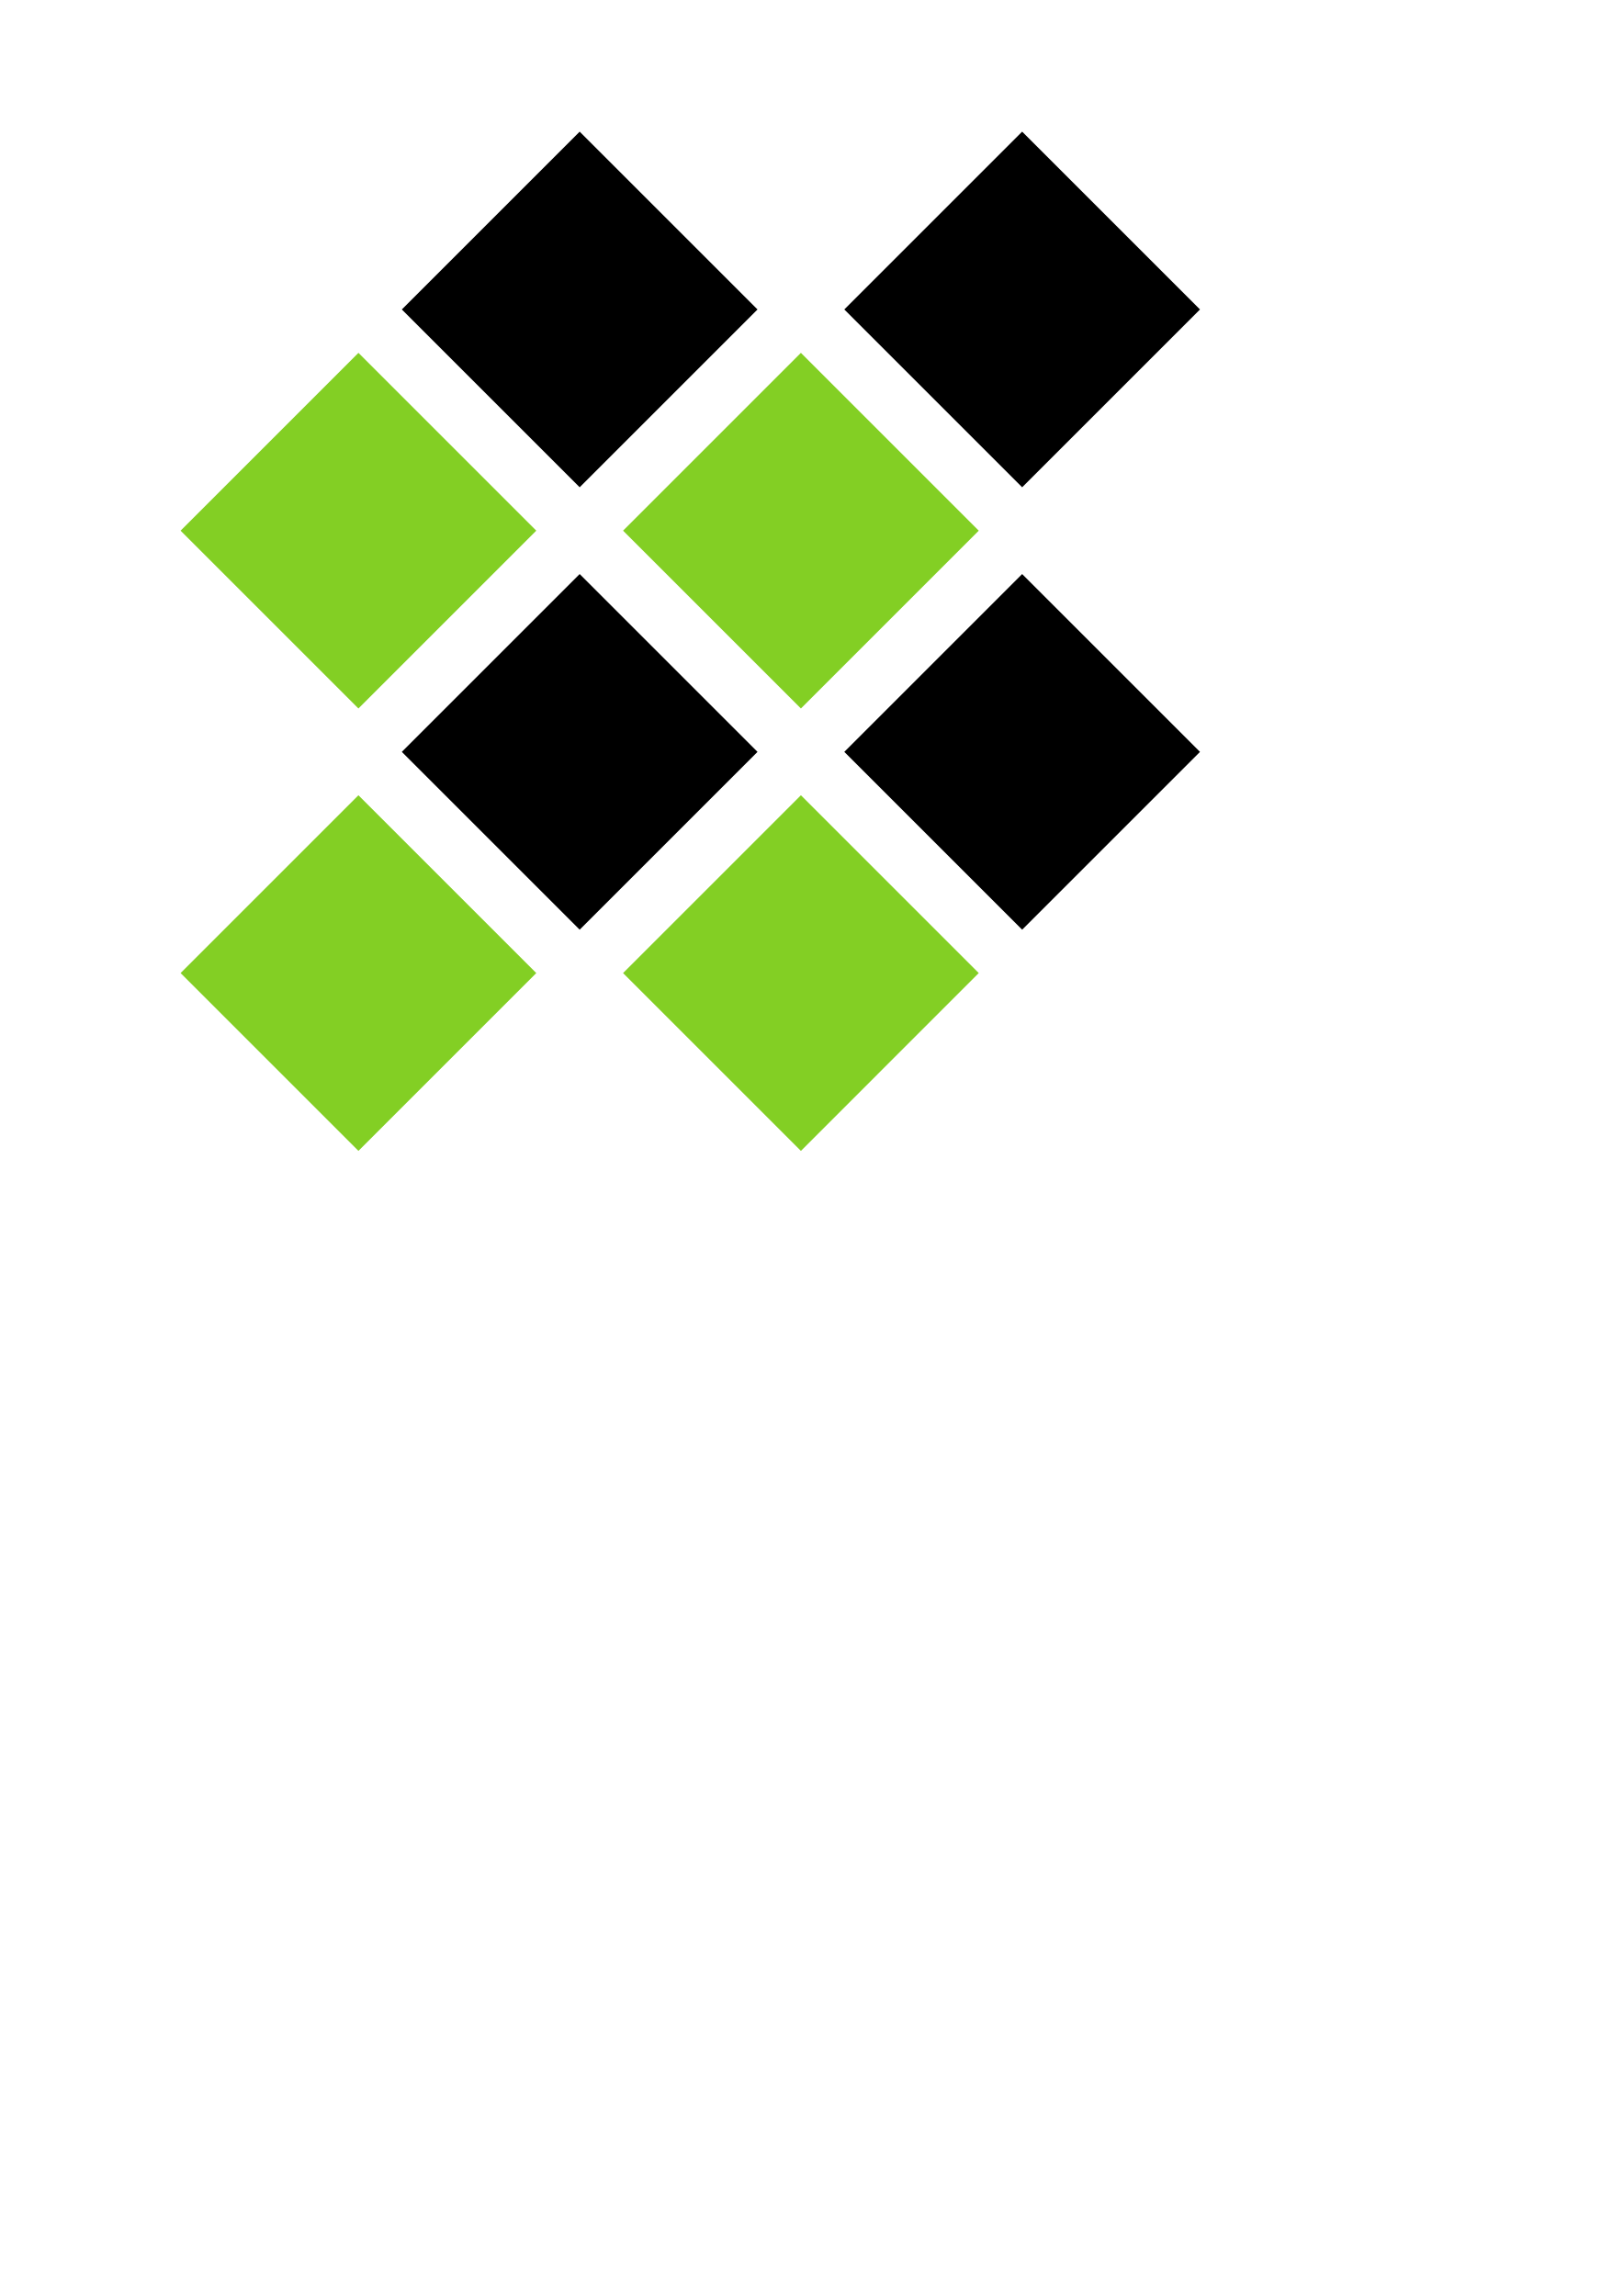
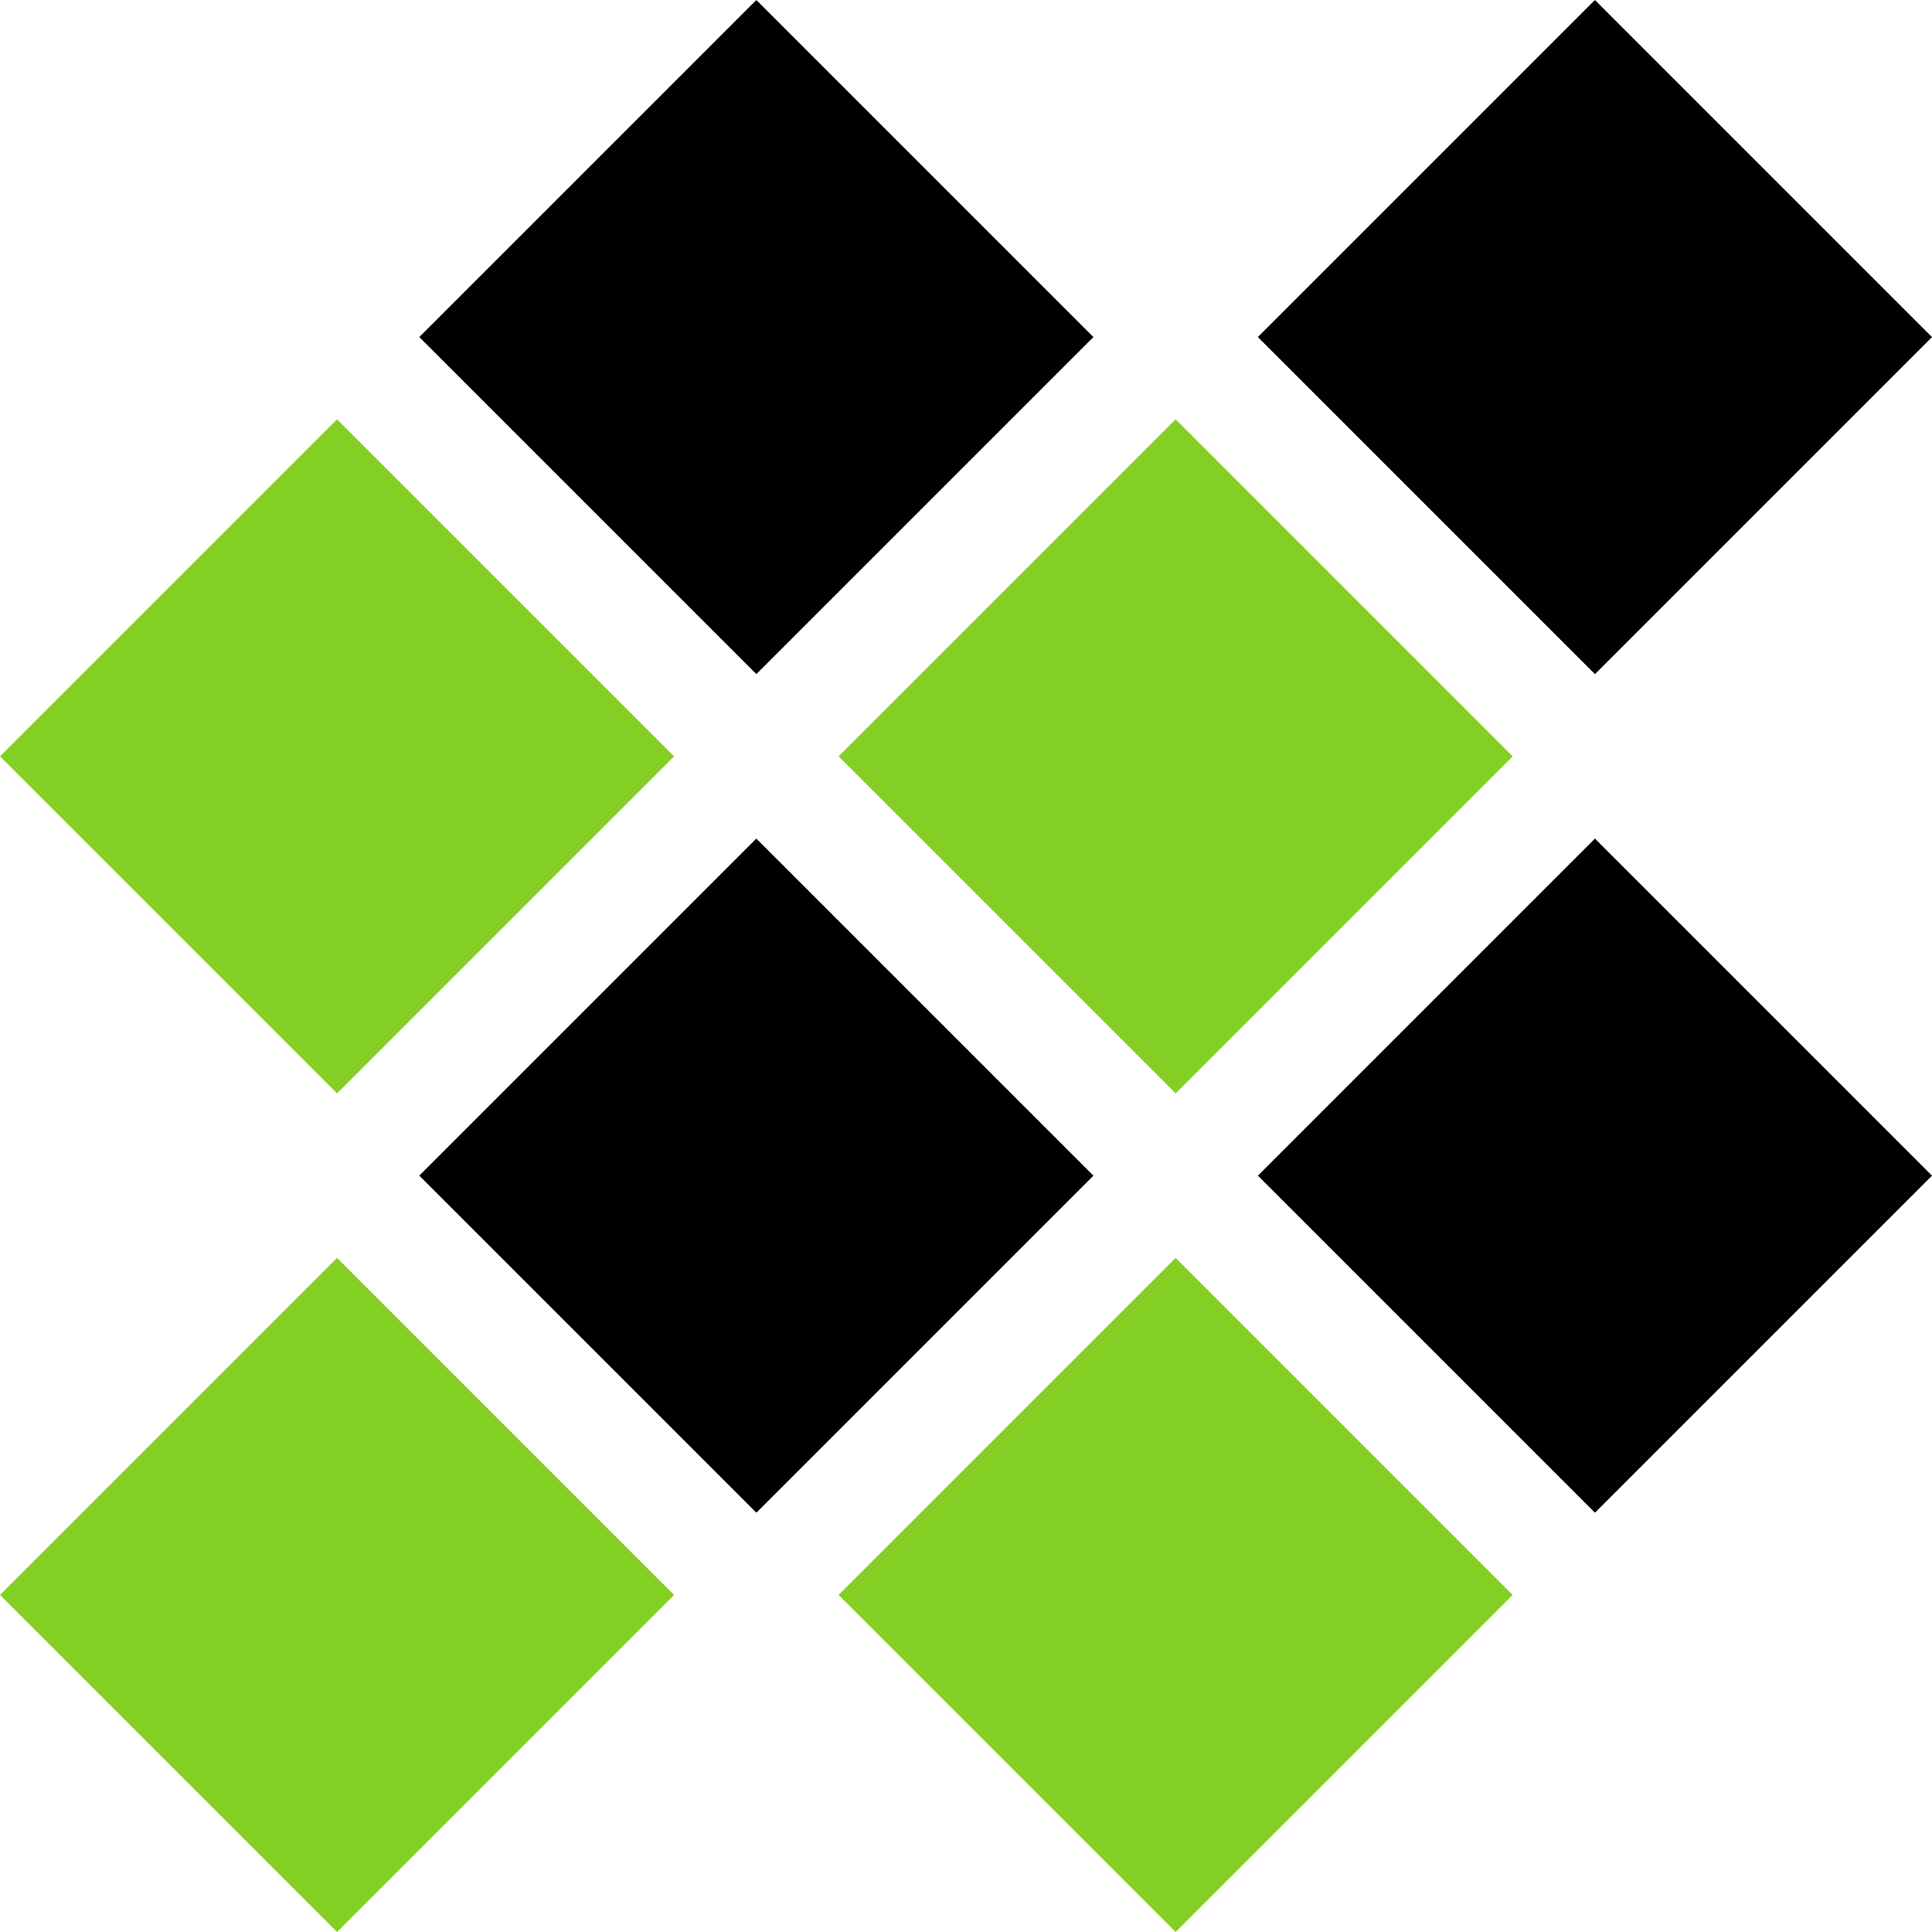
- <svg xmlns="http://www.w3.org/2000/svg" id="svg8" version="1.1" viewBox="0 0 210 297" height="297mm" width="210mm">
+ <svg xmlns="http://www.w3.org/2000/svg" id="svg8" version="1.1" viewBox="0 0 131.844 131.844" height="131.844mm" width="131.844mm">
  <defs id="defs2" />
-   <g id="layer1">
+   <g transform="translate(-23.35572,-17.02918)" id="layer1">
    <rect transform="rotate(-45)" style="fill:#83cf24;fill-opacity:1;stroke:none;stroke-width:0.265" id="rect883-6" width="32.529" height="32.529" x="-32.024" y="65.054" />
    <rect transform="rotate(-45)" style="fill:#83cf24;fill-opacity:1;stroke:none;stroke-width:0.265" id="rect883-7" width="32.529" height="32.529" x="-72.49" y="105.52" />
    <rect transform="rotate(-45)" style="fill:#000000;fill-opacity:1;stroke:none;stroke-width:0.265" id="rect883-5" width="32.529" height="32.529" x="-32.024" y="105.52" />
    <rect transform="rotate(-45)" style="fill:#000000;fill-opacity:1;stroke:none;stroke-width:0.265" id="rect883-3" width="32.529" height="32.529" x="8.442" y="65.054" />
    <rect transform="rotate(-45)" y="105.52" x="8.442" height="32.529" width="32.529" id="rect883-7-6" style="fill:#83cf24;fill-opacity:1;stroke:none;stroke-width:0.265" />
    <rect transform="rotate(-45)" y="105.52" x="48.908" height="32.529" width="32.529" id="rect883-5-2" style="fill:#000000;fill-opacity:1;stroke:none;stroke-width:0.265" />
    <rect transform="rotate(-45)" y="145.986" x="-32.024" height="32.529" width="32.529" id="rect883-6-1" style="fill:#83cf24;fill-opacity:1;stroke:none;stroke-width:0.265" />
    <rect transform="rotate(-45)" y="145.986" x="8.442" height="32.529" width="32.529" id="rect883-3-0" style="fill:#000000;fill-opacity:1;stroke:none;stroke-width:0.265" />
  </g>
</svg>
